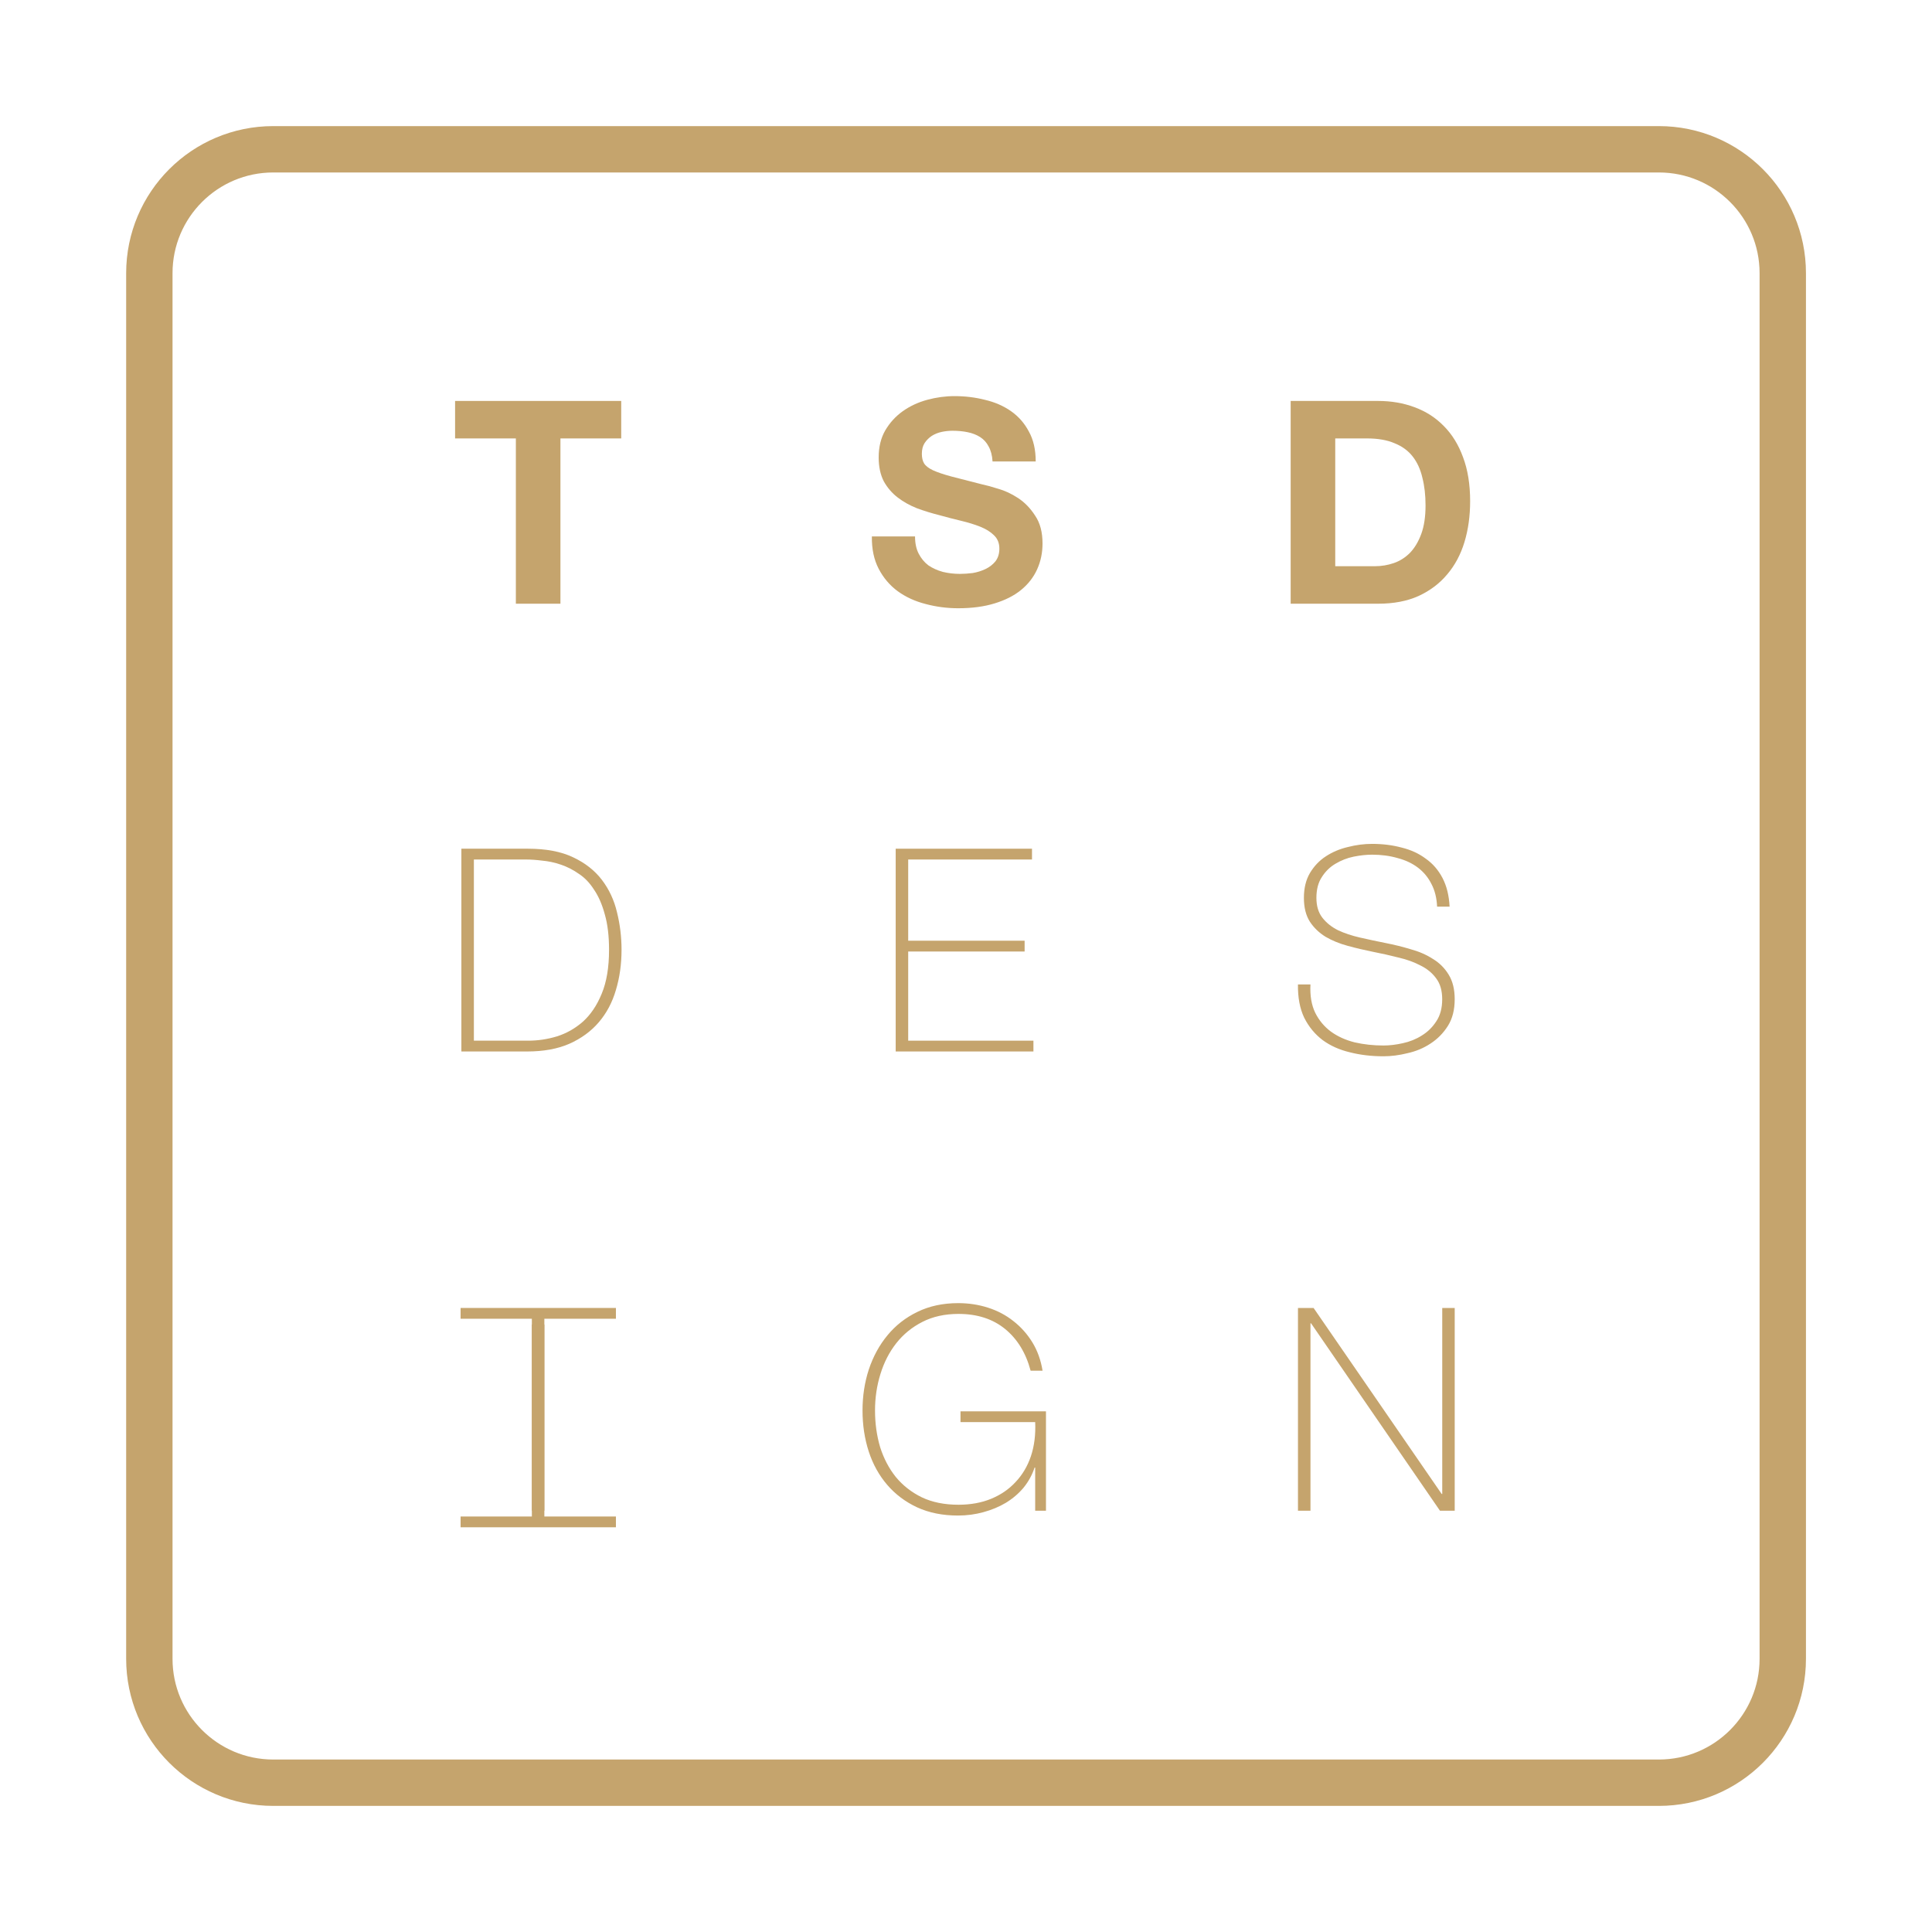
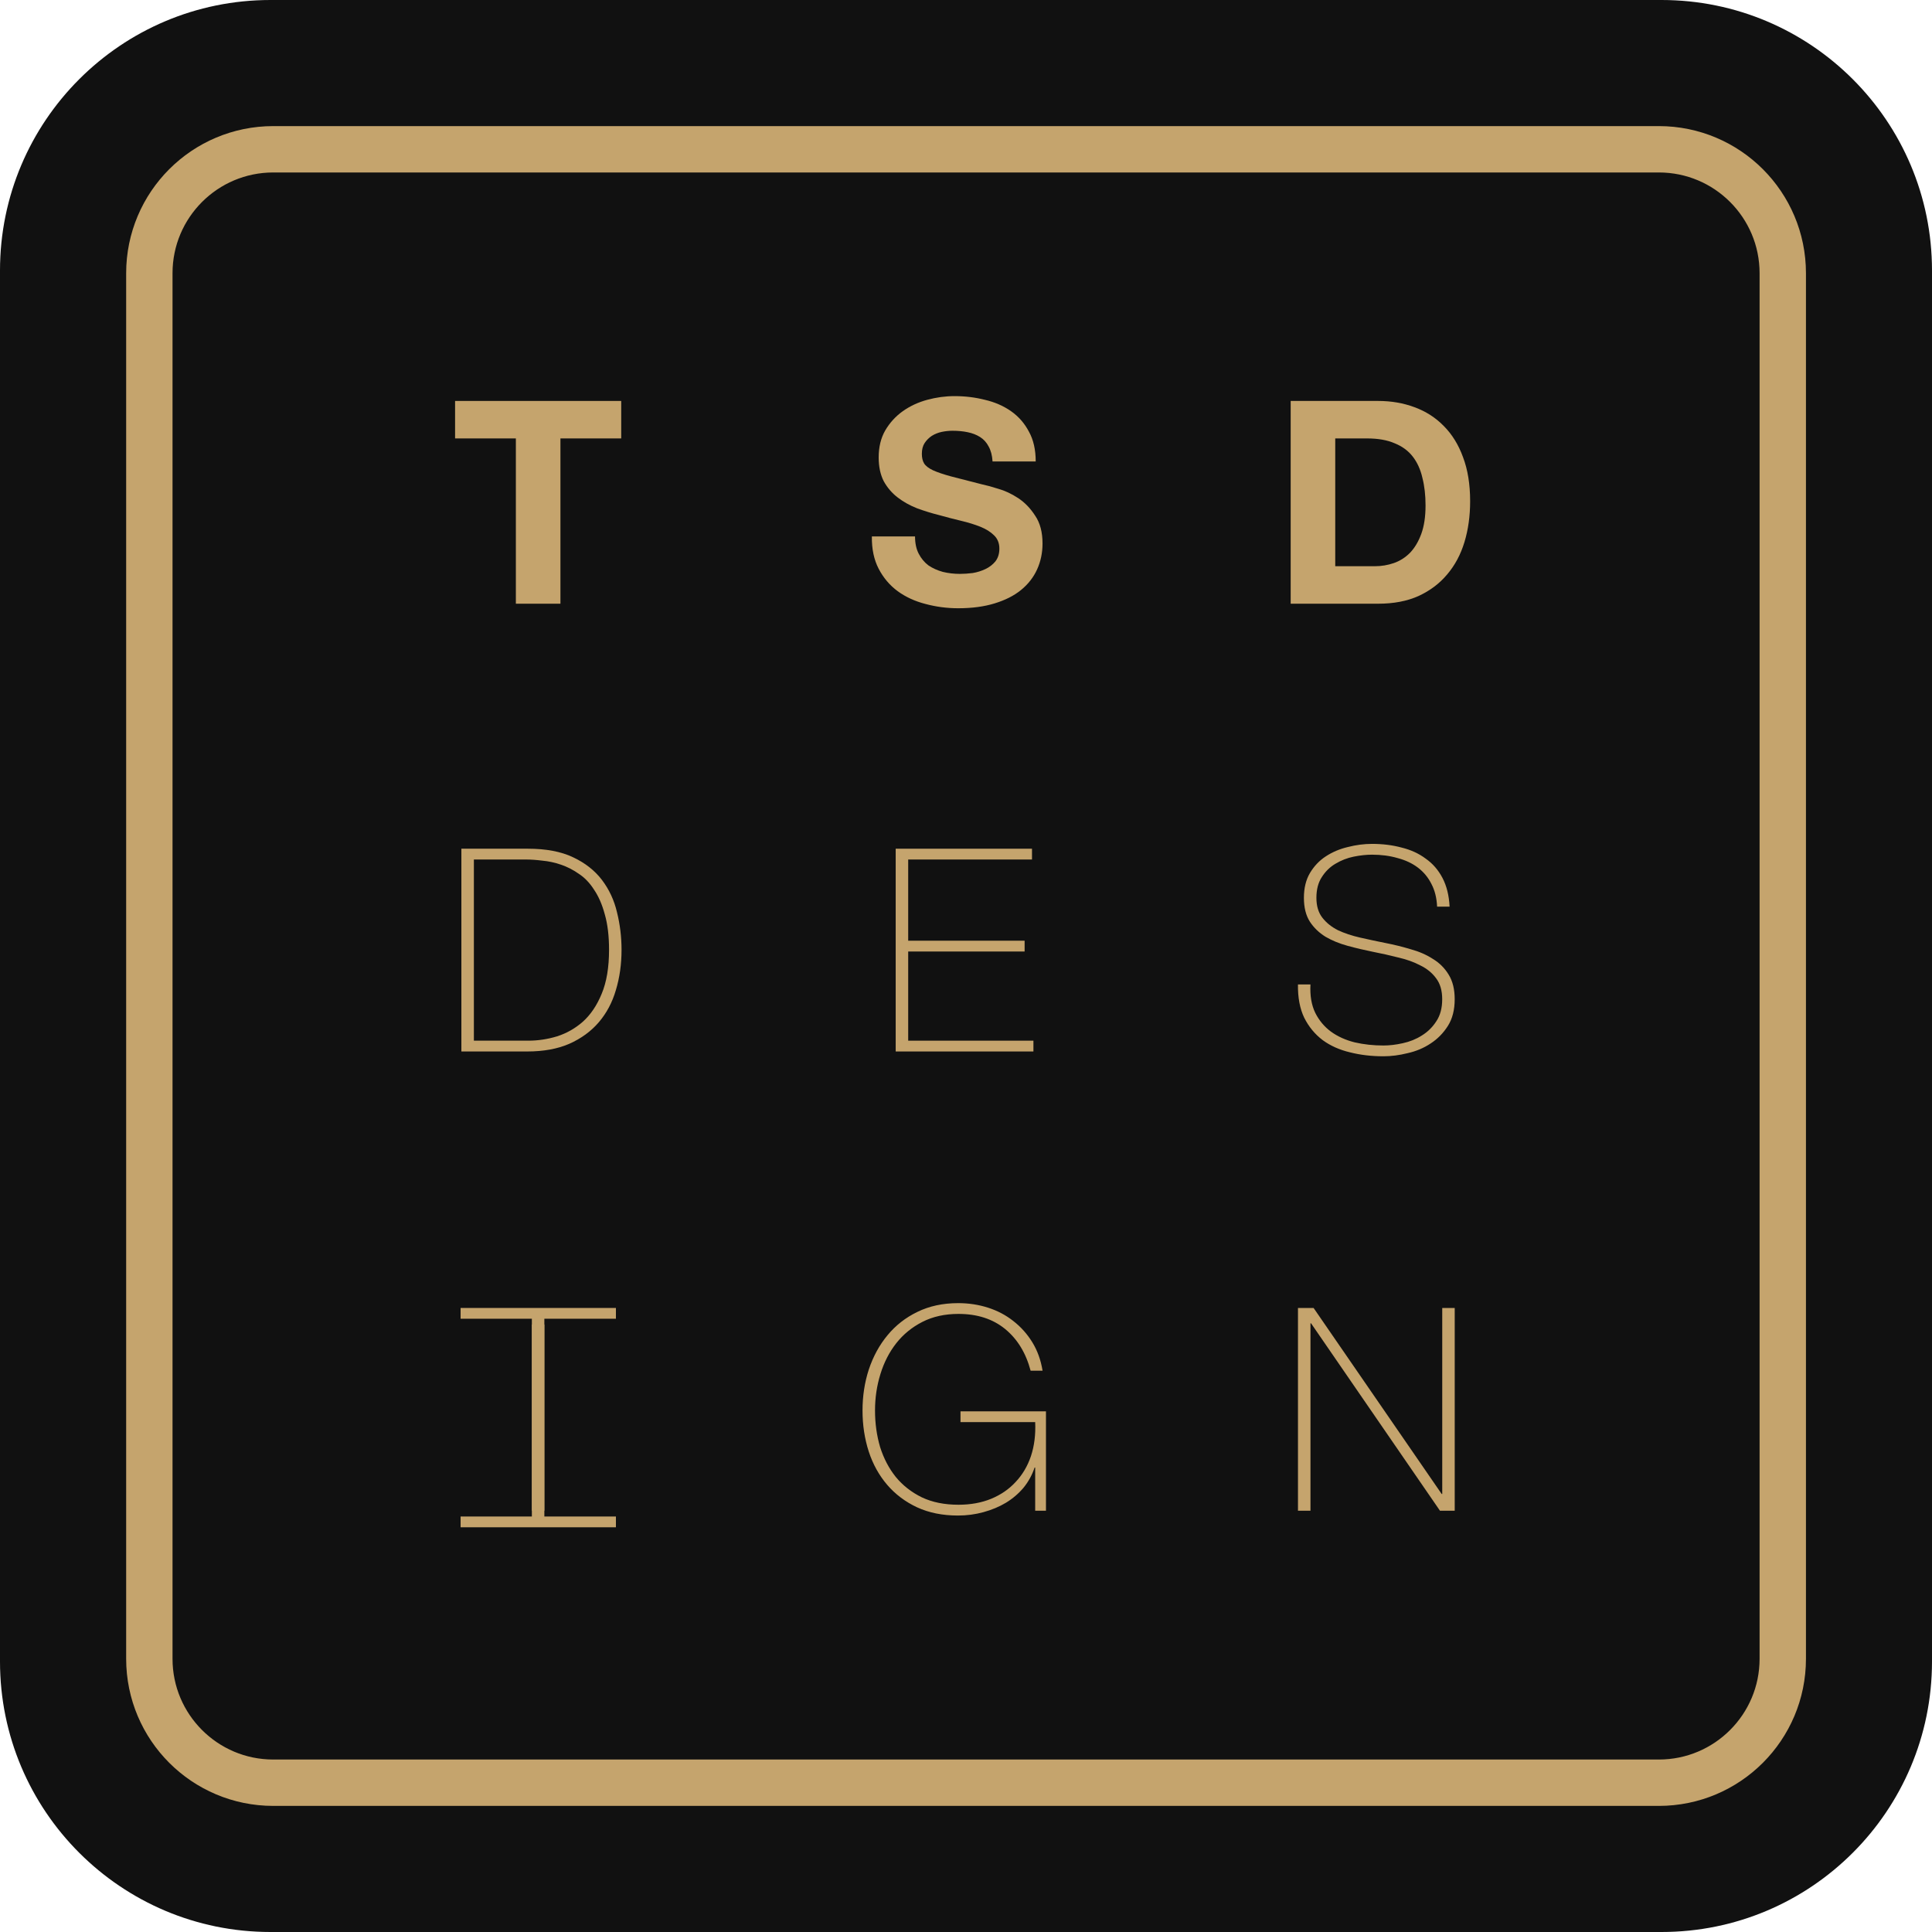
<svg xmlns="http://www.w3.org/2000/svg" width="100" height="100" viewBox="0 0 100 100" fill="none">
+   <rect width="100" height="100" rx="14" fill="#111111" />
  <rect x="7.73" y="7.727" width="84.546" height="84.546" rx="6.414" stroke="#c5a46d" stroke-width="2.4" />
  <path d="M26.701 22.693H23.555V20.753H32.154V22.693H29.008V31.248H26.701V22.693Z" fill="#c5a46d" />
  <path d="M23.881 43.929H27.32C28.261 43.929 29.04 44.076 29.657 44.37C30.285 44.664 30.784 45.056 31.157 45.546C31.529 46.036 31.789 46.594 31.936 47.221C32.092 47.849 32.171 48.495 32.171 49.162C32.171 49.906 32.073 50.602 31.877 51.249C31.691 51.886 31.397 52.439 30.995 52.91C30.593 53.38 30.084 53.752 29.466 54.027C28.859 54.291 28.134 54.424 27.291 54.424H23.881V43.929ZM27.35 53.865C27.84 53.865 28.33 53.792 28.82 53.645C29.319 53.488 29.77 53.233 30.172 52.88C30.573 52.518 30.897 52.038 31.142 51.44C31.397 50.832 31.524 50.073 31.524 49.162C31.524 48.446 31.451 47.834 31.303 47.324C31.166 46.815 30.98 46.389 30.745 46.046C30.52 45.693 30.255 45.419 29.951 45.223C29.657 45.017 29.349 44.86 29.025 44.752C28.712 44.645 28.393 44.576 28.07 44.547C27.756 44.507 27.472 44.488 27.218 44.488H24.528V53.865H27.35Z" fill="#c5a46d" />
  <path d="M23.84 68.258V67.7H31.88V68.258H28.176V78.194H27.529V68.258H23.84Z" fill="#c5a46d" />
  <path d="M23.84 78.494V79.052H31.88V78.494H28.176V68.558H27.529V78.494H23.84Z" fill="#c5a46d" />
  <path d="M46.361 43.929H53.416V44.488H47.008V48.691H53.034V49.25H47.008V53.865H53.49V54.424H46.361V43.929Z" fill="#c5a46d" />
  <path d="M47.362 27.764C47.362 28.117 47.425 28.416 47.553 28.661C47.68 28.906 47.847 29.107 48.053 29.263C48.268 29.41 48.518 29.523 48.802 29.601C49.086 29.67 49.38 29.704 49.684 29.704C49.89 29.704 50.11 29.69 50.346 29.66C50.581 29.621 50.801 29.552 51.007 29.454C51.213 29.356 51.384 29.224 51.521 29.058C51.658 28.881 51.727 28.661 51.727 28.396C51.727 28.112 51.634 27.882 51.448 27.705C51.271 27.529 51.036 27.382 50.742 27.264C50.448 27.147 50.115 27.044 49.743 26.956C49.37 26.867 48.993 26.77 48.611 26.662C48.219 26.564 47.837 26.446 47.465 26.309C47.092 26.162 46.759 25.976 46.465 25.75C46.171 25.525 45.931 25.246 45.745 24.913C45.569 24.57 45.48 24.158 45.48 23.678C45.48 23.139 45.593 22.674 45.818 22.282C46.054 21.88 46.357 21.547 46.73 21.282C47.102 21.018 47.523 20.822 47.994 20.694C48.464 20.567 48.934 20.503 49.405 20.503C49.953 20.503 50.478 20.567 50.977 20.694C51.487 20.812 51.938 21.008 52.33 21.282C52.722 21.557 53.03 21.909 53.256 22.34C53.491 22.762 53.608 23.276 53.608 23.884H51.374C51.355 23.57 51.286 23.311 51.169 23.105C51.061 22.899 50.914 22.737 50.728 22.62C50.541 22.502 50.326 22.419 50.081 22.37C49.846 22.321 49.586 22.296 49.302 22.296C49.116 22.296 48.929 22.316 48.743 22.355C48.557 22.394 48.386 22.463 48.229 22.561C48.082 22.659 47.959 22.782 47.861 22.928C47.764 23.075 47.715 23.262 47.715 23.487C47.715 23.693 47.754 23.859 47.832 23.987C47.91 24.114 48.062 24.232 48.288 24.34C48.523 24.447 48.841 24.555 49.243 24.663C49.655 24.771 50.189 24.908 50.845 25.074C51.041 25.114 51.311 25.187 51.654 25.295C52.006 25.393 52.354 25.555 52.697 25.78C53.04 26.005 53.334 26.309 53.579 26.691C53.834 27.064 53.961 27.544 53.961 28.132C53.961 28.612 53.868 29.058 53.682 29.469C53.496 29.881 53.217 30.238 52.844 30.542C52.482 30.836 52.026 31.066 51.477 31.233C50.938 31.399 50.311 31.483 49.596 31.483C49.018 31.483 48.454 31.409 47.906 31.262C47.367 31.125 46.886 30.905 46.465 30.601C46.054 30.297 45.725 29.91 45.48 29.44C45.235 28.969 45.118 28.411 45.128 27.764H47.362Z" fill="#c5a46d" />
  <path d="M74.384 46.928C74.364 46.477 74.266 46.085 74.09 45.752C73.923 45.419 73.693 45.139 73.399 44.914C73.105 44.689 72.752 44.522 72.341 44.414C71.939 44.297 71.498 44.238 71.018 44.238C70.724 44.238 70.406 44.272 70.063 44.341C69.73 44.409 69.416 44.532 69.122 44.708C68.838 44.875 68.603 45.105 68.416 45.399C68.23 45.683 68.137 46.041 68.137 46.472C68.137 46.893 68.24 47.236 68.446 47.501C68.652 47.765 68.921 47.981 69.254 48.148C69.587 48.304 69.97 48.432 70.401 48.53C70.832 48.628 71.268 48.721 71.709 48.809C72.16 48.897 72.596 49.005 73.017 49.132C73.448 49.25 73.83 49.416 74.163 49.632C74.506 49.838 74.781 50.112 74.987 50.455C75.192 50.788 75.295 51.21 75.295 51.719C75.295 52.268 75.178 52.728 74.942 53.101C74.707 53.473 74.408 53.777 74.046 54.012C73.693 54.247 73.296 54.414 72.855 54.512C72.424 54.62 72.008 54.673 71.606 54.673C70.989 54.673 70.41 54.605 69.872 54.468C69.333 54.34 68.862 54.13 68.461 53.836C68.059 53.532 67.74 53.145 67.505 52.675C67.28 52.204 67.172 51.631 67.182 50.955H67.829C67.799 51.533 67.882 52.023 68.078 52.425C68.274 52.817 68.544 53.14 68.887 53.395C69.24 53.65 69.651 53.836 70.121 53.953C70.592 54.061 71.087 54.115 71.606 54.115C71.919 54.115 72.253 54.076 72.605 53.997C72.968 53.919 73.296 53.787 73.59 53.6C73.894 53.414 74.144 53.169 74.34 52.866C74.546 52.562 74.648 52.18 74.648 51.719C74.648 51.278 74.546 50.92 74.34 50.646C74.134 50.362 73.86 50.137 73.517 49.97C73.183 49.794 72.801 49.657 72.37 49.559C71.949 49.451 71.513 49.353 71.062 49.265C70.621 49.176 70.185 49.074 69.754 48.956C69.323 48.838 68.941 48.681 68.608 48.486C68.274 48.28 68.005 48.02 67.799 47.707C67.593 47.383 67.49 46.972 67.49 46.472C67.49 45.972 67.593 45.546 67.799 45.193C68.015 44.831 68.289 44.542 68.622 44.326C68.965 44.101 69.347 43.939 69.769 43.841C70.19 43.733 70.606 43.679 71.018 43.679C71.567 43.679 72.076 43.743 72.547 43.87C73.027 43.988 73.443 44.179 73.796 44.444C74.159 44.698 74.448 45.032 74.663 45.443C74.879 45.855 75.001 46.349 75.031 46.928H74.384Z" fill="#c5a46d" />
  <path d="M44.644 73.006C44.644 72.261 44.752 71.555 44.968 70.889C45.193 70.213 45.516 69.62 45.938 69.111C46.359 68.601 46.873 68.199 47.481 67.905C48.098 67.602 48.804 67.45 49.597 67.45C50.136 67.45 50.651 67.528 51.141 67.685C51.631 67.842 52.067 68.072 52.449 68.376C52.841 68.68 53.169 69.047 53.434 69.478C53.698 69.909 53.874 70.399 53.963 70.948H53.345C53.1 70.027 52.659 69.307 52.023 68.787C51.386 68.268 50.582 68.008 49.612 68.008C48.907 68.008 48.284 68.145 47.745 68.42C47.206 68.694 46.756 69.062 46.393 69.522C46.031 69.983 45.756 70.517 45.57 71.124C45.384 71.722 45.291 72.349 45.291 73.006C45.291 73.672 45.379 74.304 45.555 74.902C45.742 75.49 46.011 76.004 46.364 76.445C46.726 76.886 47.177 77.239 47.716 77.503C48.255 77.758 48.887 77.885 49.612 77.885C50.239 77.885 50.803 77.782 51.302 77.577C51.802 77.371 52.223 77.082 52.566 76.71C52.919 76.337 53.184 75.891 53.36 75.372C53.536 74.843 53.61 74.255 53.581 73.608H49.715V73.05H54.139V78.194H53.581V75.96H53.551C53.424 76.342 53.233 76.69 52.978 77.004C52.723 77.307 52.419 77.567 52.067 77.782C51.724 77.988 51.337 78.15 50.906 78.268C50.484 78.385 50.043 78.444 49.583 78.444C48.789 78.444 48.083 78.302 47.466 78.018C46.859 77.734 46.344 77.347 45.923 76.857C45.502 76.367 45.183 75.793 44.968 75.137C44.752 74.471 44.644 73.76 44.644 73.006Z" fill="#c5a46d" />
  <path d="M69.112 29.307H71.17C71.503 29.307 71.826 29.253 72.14 29.146C72.454 29.038 72.733 28.862 72.978 28.617C73.223 28.362 73.419 28.034 73.566 27.632C73.713 27.23 73.786 26.74 73.786 26.162C73.786 25.633 73.732 25.158 73.624 24.736C73.526 24.305 73.36 23.938 73.125 23.634C72.89 23.33 72.576 23.1 72.184 22.943C71.802 22.777 71.327 22.693 70.758 22.693H69.112V29.307ZM66.805 20.753H71.332C72.008 20.753 72.635 20.861 73.213 21.076C73.801 21.292 74.305 21.615 74.727 22.047C75.158 22.478 75.491 23.017 75.726 23.663C75.971 24.31 76.094 25.07 76.094 25.942C76.094 26.706 75.996 27.411 75.8 28.058C75.604 28.705 75.305 29.263 74.903 29.734C74.511 30.204 74.016 30.576 73.419 30.851C72.831 31.115 72.135 31.248 71.332 31.248H66.805V20.753Z" fill="#c5a46d" />
  <path d="M67.183 67.7H67.991L74.62 77.327H74.65V67.7H75.296V78.194H74.532L67.859 68.493H67.83V78.194H67.183V67.7Z" fill="#c5a46d" />
</svg>
